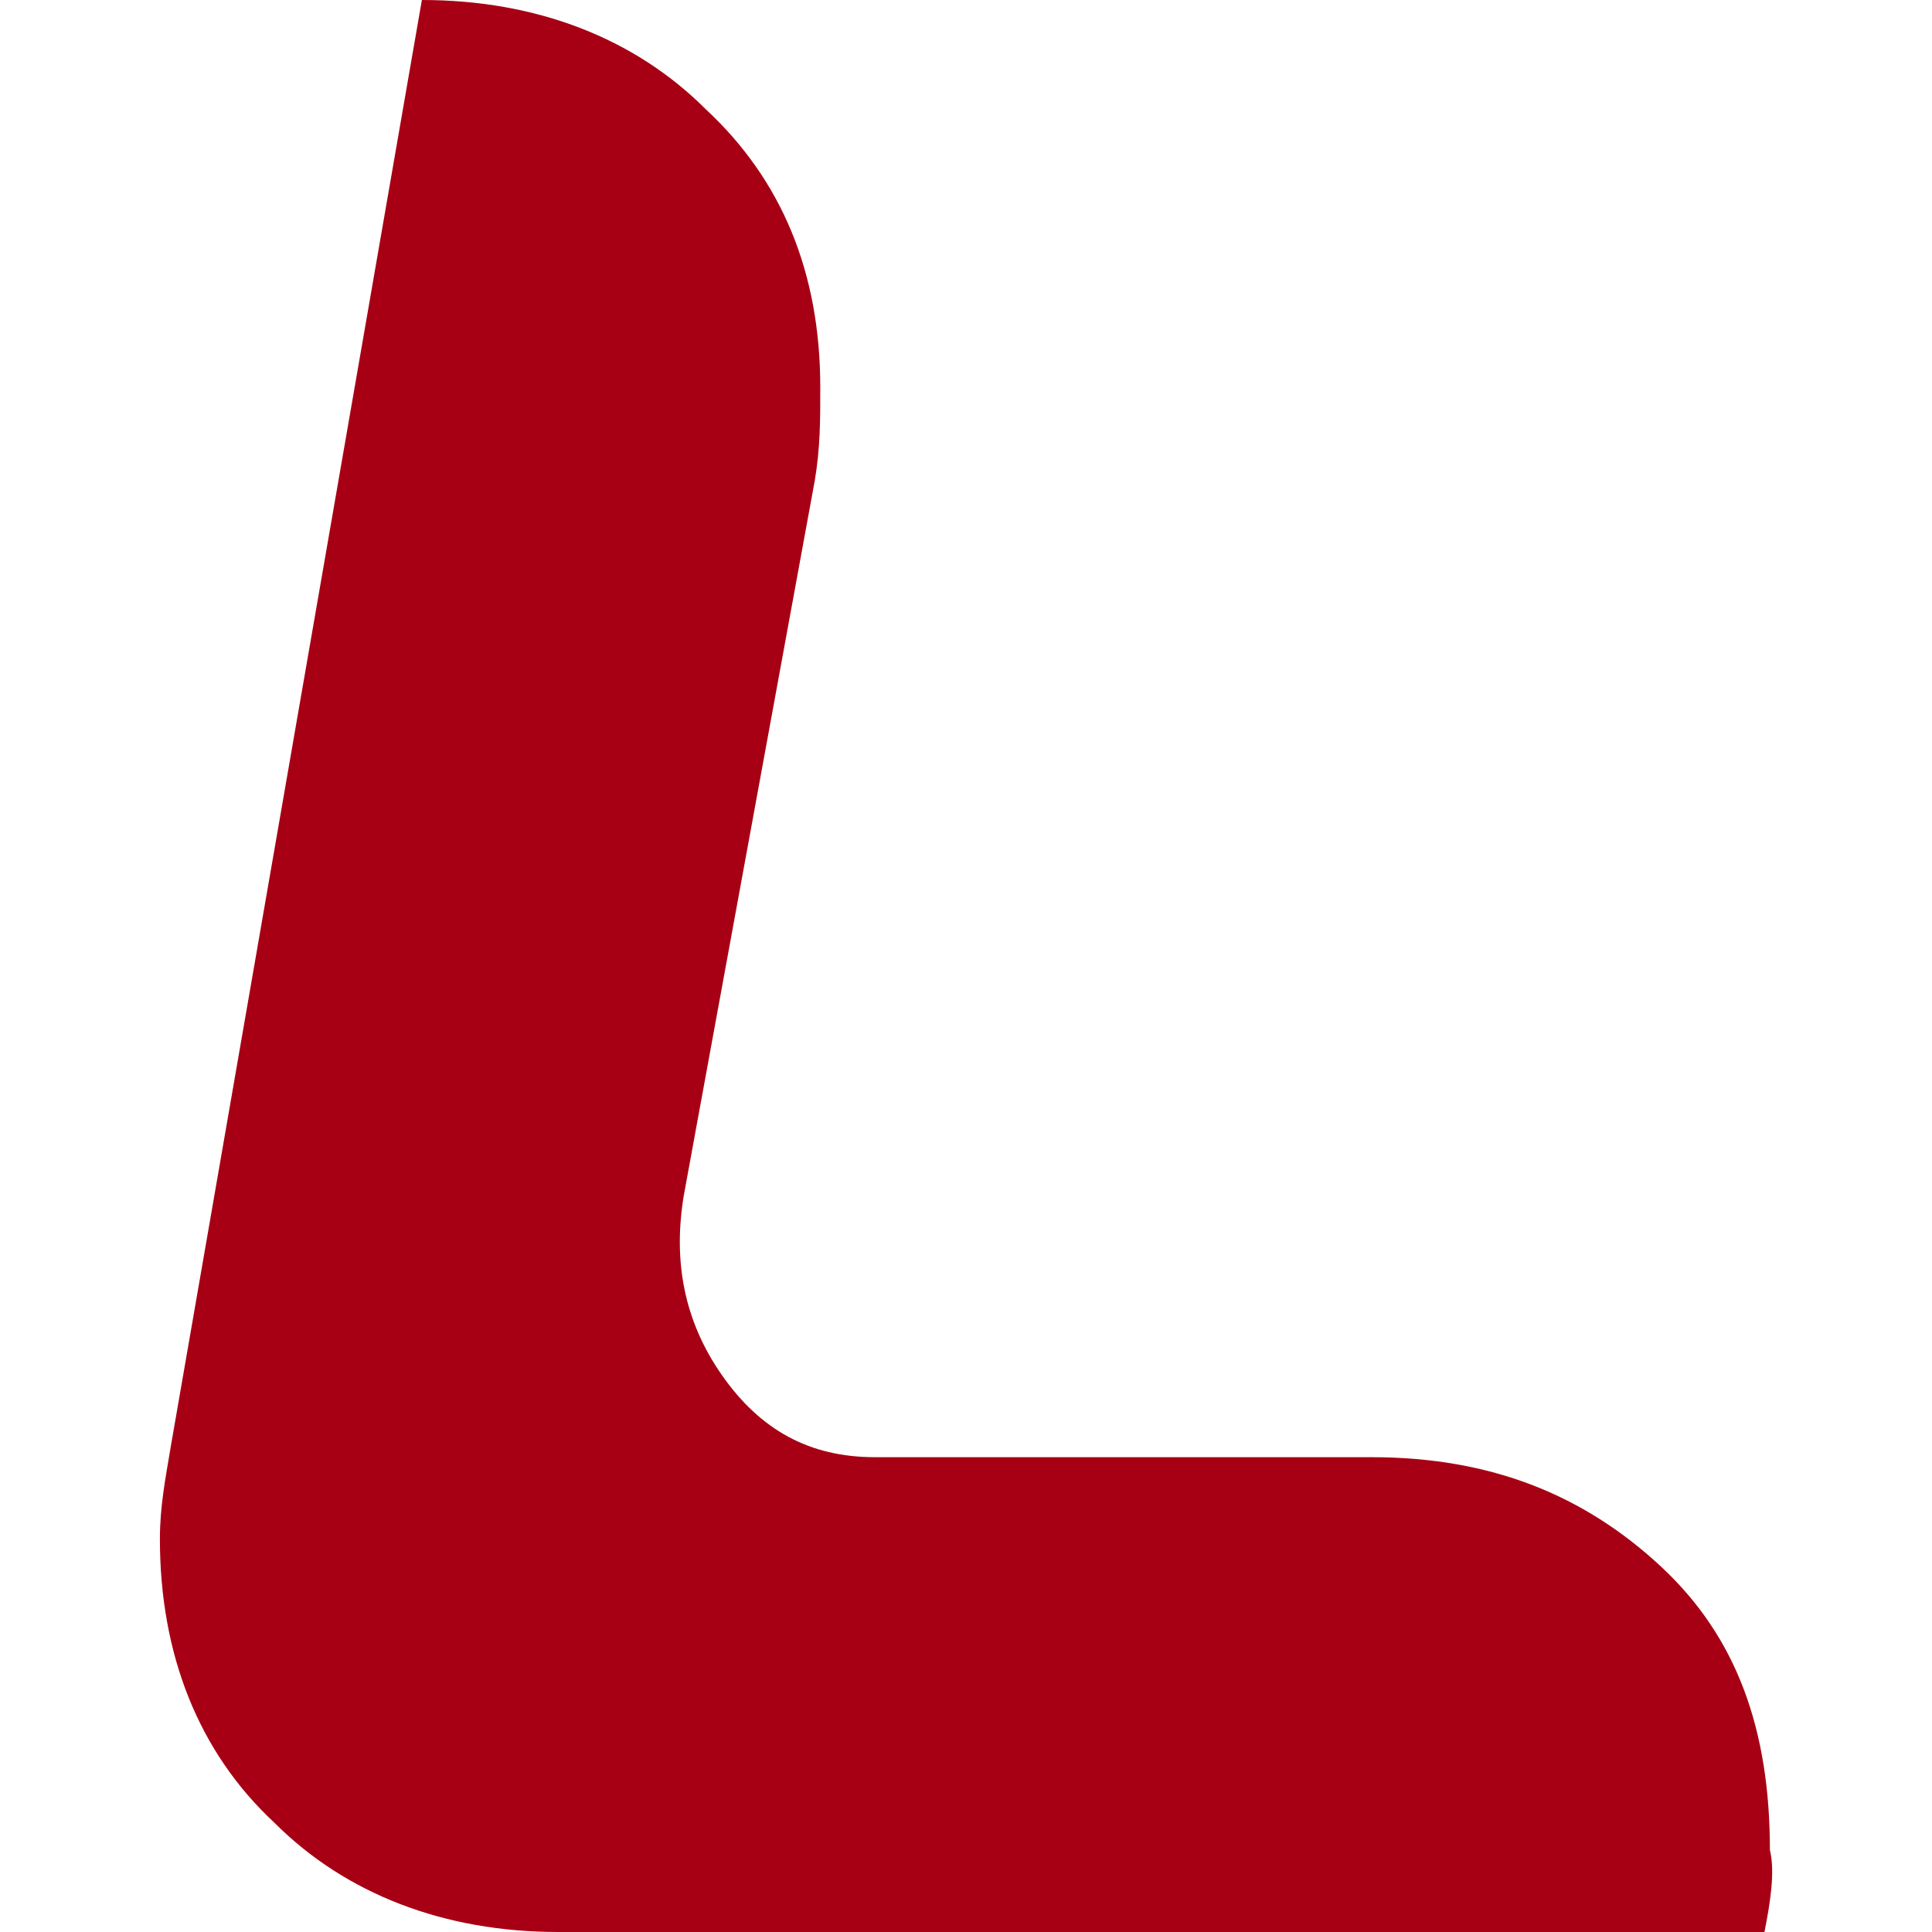
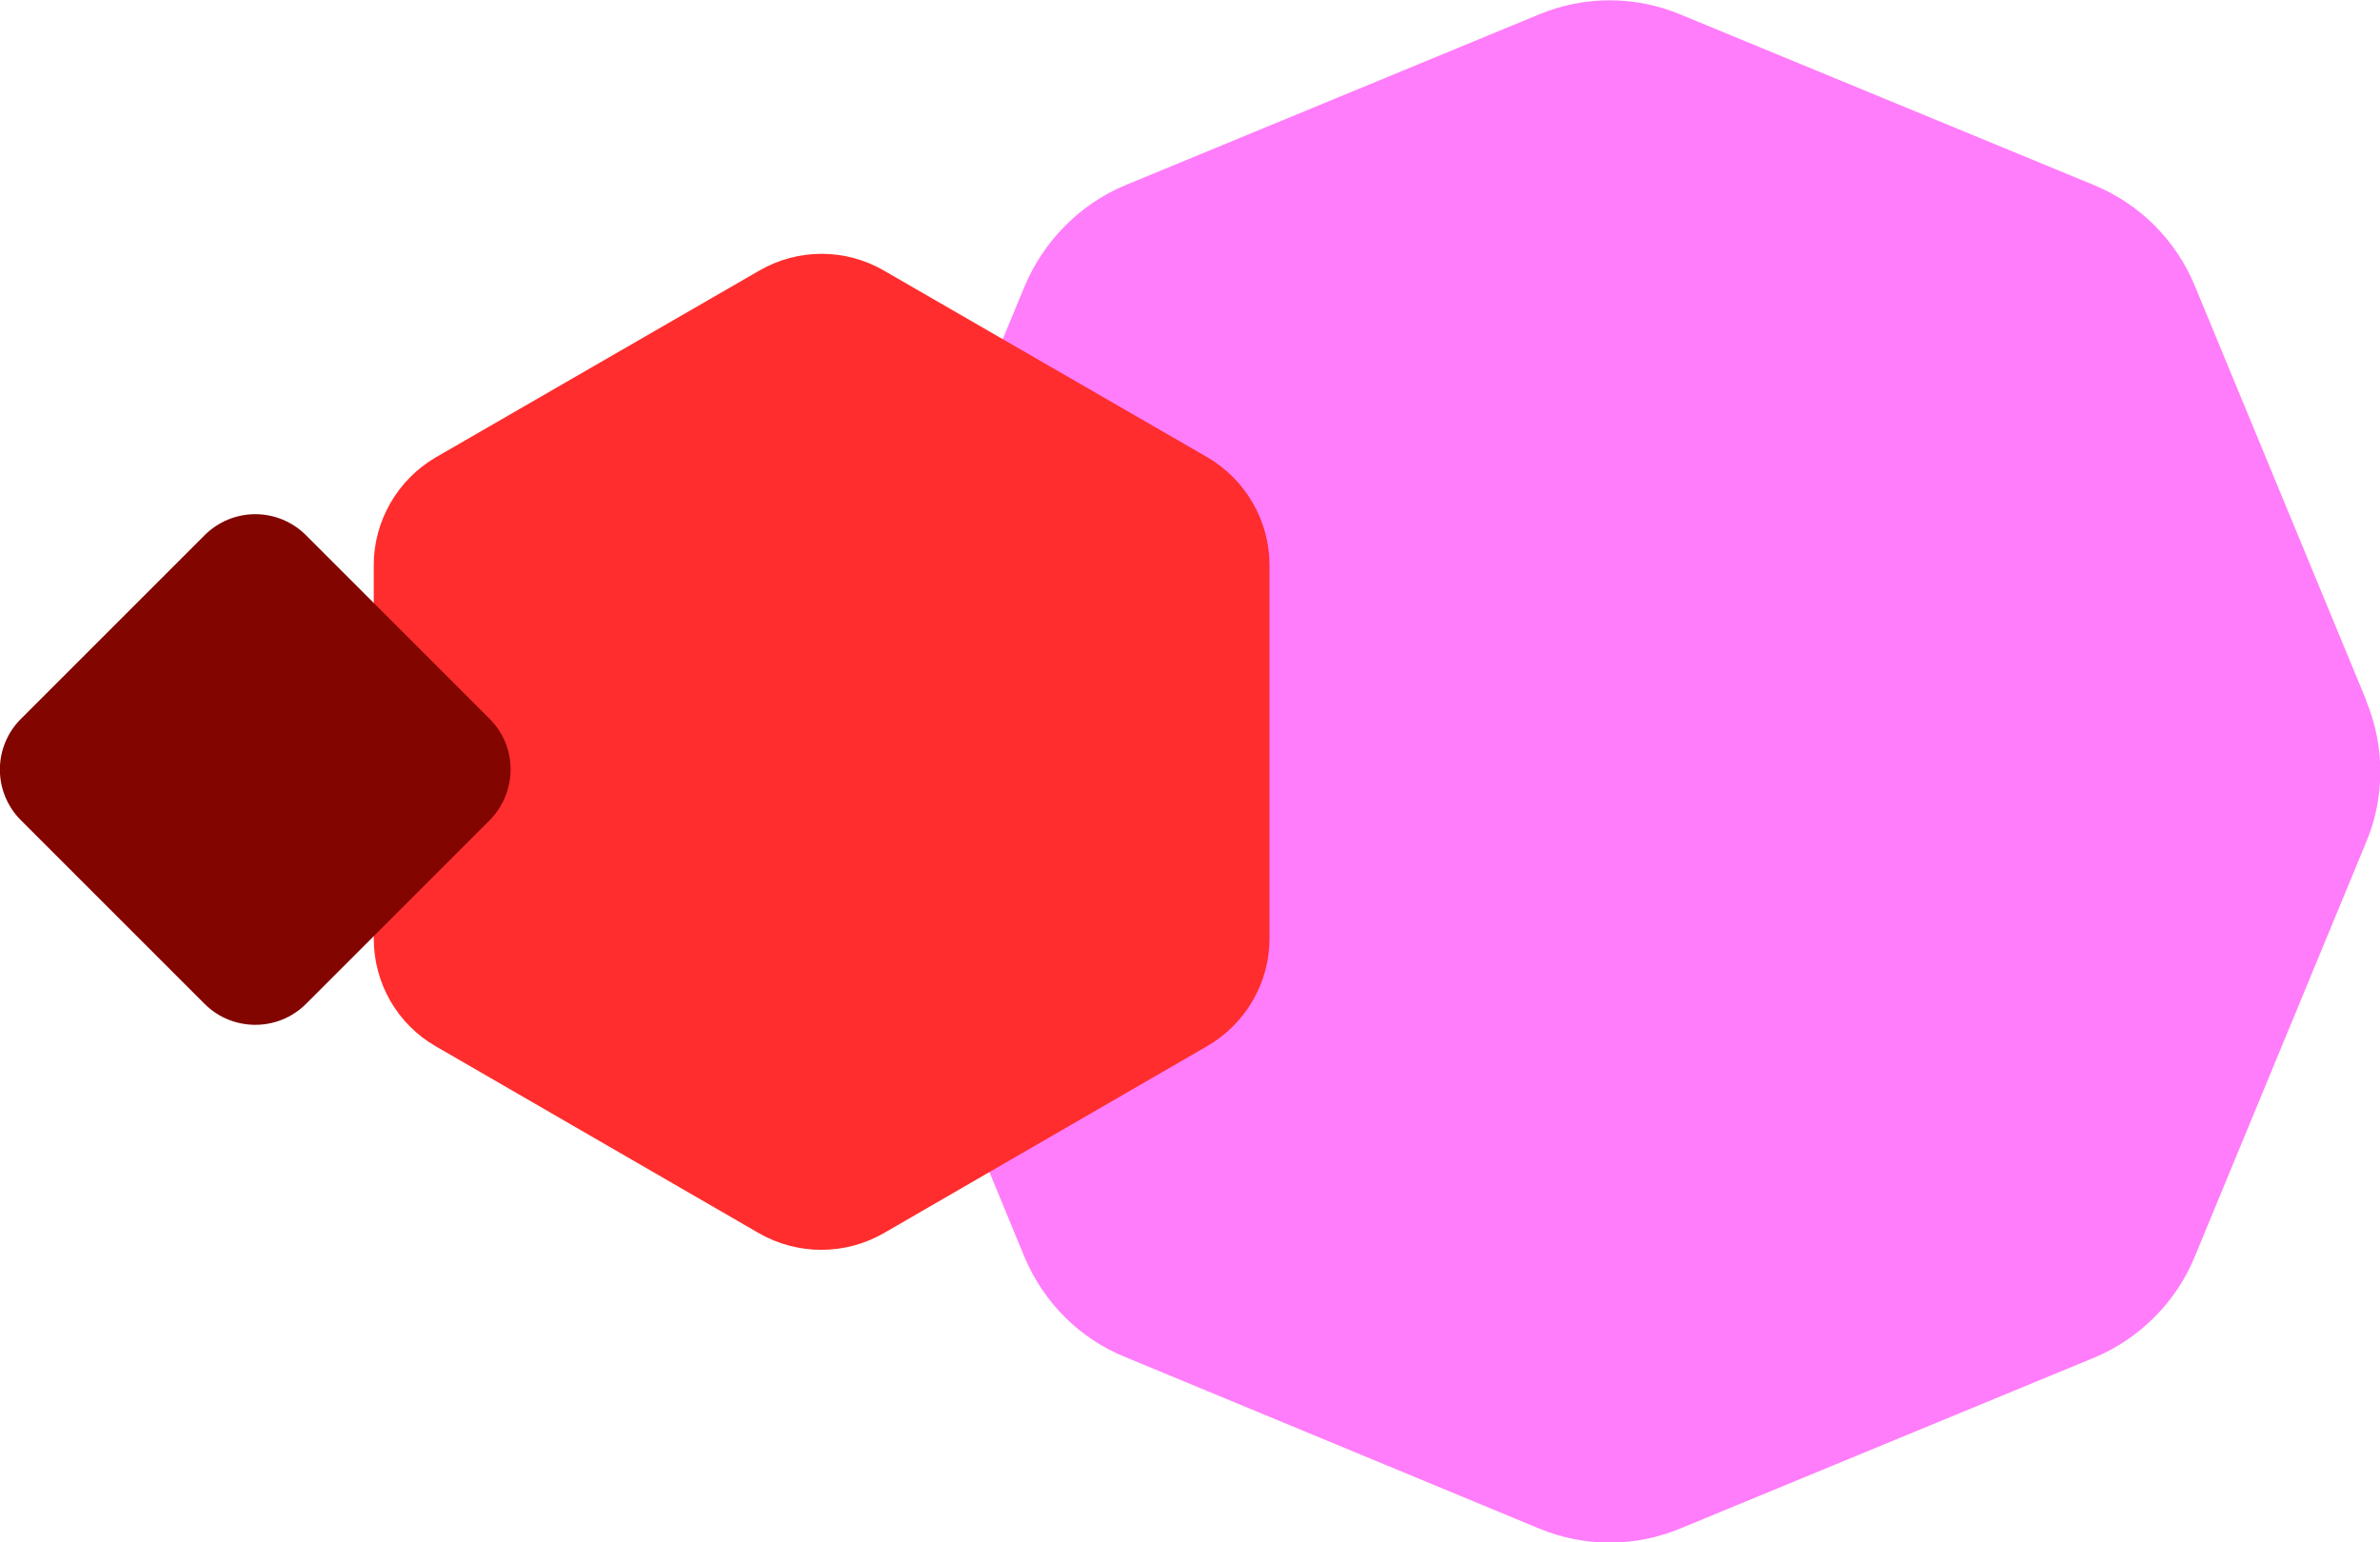
- <svg xmlns="http://www.w3.org/2000/svg" version="1.1" id="Layer_1" x="0" y="0" xml:space="preserve" width="35.4" height="35.4">
-   <style type="text/css" id="style23771" />
-   <path d="M32.33 35.4h-22.1c-2.1 0-3.9-.7-5.2-2-1.4-1.3-2.1-3.1-2.1-5.2 0-.6.1-1.1.2-1.7L7.73 0c2.1 0 3.9.7 5.2 2 1.4 1.3 2.1 3 2.1 5.1 0 .6 0 1.1-.1 1.7l-2.4 13.1c-.2 1.2 0 2.3.7 3.3s1.6 1.5 2.8 1.5h9.1c2.2 0 3.9.7 5.3 2s2 3 2 5.2c.1.4 0 1-.1 1.5z" id="path23773" fill="#a70014" fill-opacity="1" />
-   <linearGradient id="SVGID_1_" gradientUnits="userSpaceOnUse" x1="236.48" y1="38.595" x2="247.167" y2="-1.289">
-     <stop offset="0" id="stop23785" stop-color="#cb8e35" />
-     <stop offset=".525" id="stop23787" stop-color="#fbe99b" />
-     <stop offset="1" id="stop23789" stop-color="#c27f2a" />
-   </linearGradient>
-   <linearGradient id="SVGID_2_" gradientUnits="userSpaceOnUse" x1="273.637" y1="38.461" x2="284.348" y2="-1.512">
-     <stop offset="0" id="stop23794" stop-color="#cb8e35" />
-     <stop offset=".525" id="stop23796" stop-color="#fbe99b" />
-     <stop offset="1" id="stop23798" stop-color="#c27f2a" />
-   </linearGradient>
+ <svg xmlns="http://www.w3.org/2000/svg" viewBox="0 0 37.57 24.34">
+   <path fill="#ff7dfa" d="m37.35 11.05-2.7-6.53a2.93 2.93 0 0 0-1.6-1.6L26.53.23a2.9 2.9 0 0 0-2.24 0l-6.54 2.7c-.71.3-1.28.88-1.58 1.6l-2.7 6.53a2.9 2.9 0 0 0 0 2.24l2.7 6.54c.3.72.87 1.29 1.58 1.58l6.54 2.71c.72.3 1.52.3 2.24 0l6.54-2.7c.71-.3 1.29-.88 1.58-1.6l2.7-6.53c.3-.71.3-1.52 0-2.24z" />
+   <path fill="#ff2d2d" d="M20.04 14.82v-5.9c0-.7-.38-1.35-.98-1.7l-5.11-2.95a1.96 1.96 0 0 0-1.96 0L6.88 7.22c-.6.35-.98 1-.98 1.7v5.9c0 .7.37 1.35.98 1.7l5.1 2.95c.61.35 1.36.35 1.97 0l5.1-2.95c.61-.35.99-1 .99-1.7z" />
+   <path fill="#820500" d="m7.73 11.35-2.9-2.9a1.13 1.13 0 0 0-1.6 0l-2.9 2.9a1.13 1.13 0 0 0 0 1.6l2.9 2.9c.44.44 1.16.44 1.6 0l2.9-2.9c.44-.45.44-1.16 0-1.6z" />
</svg>
